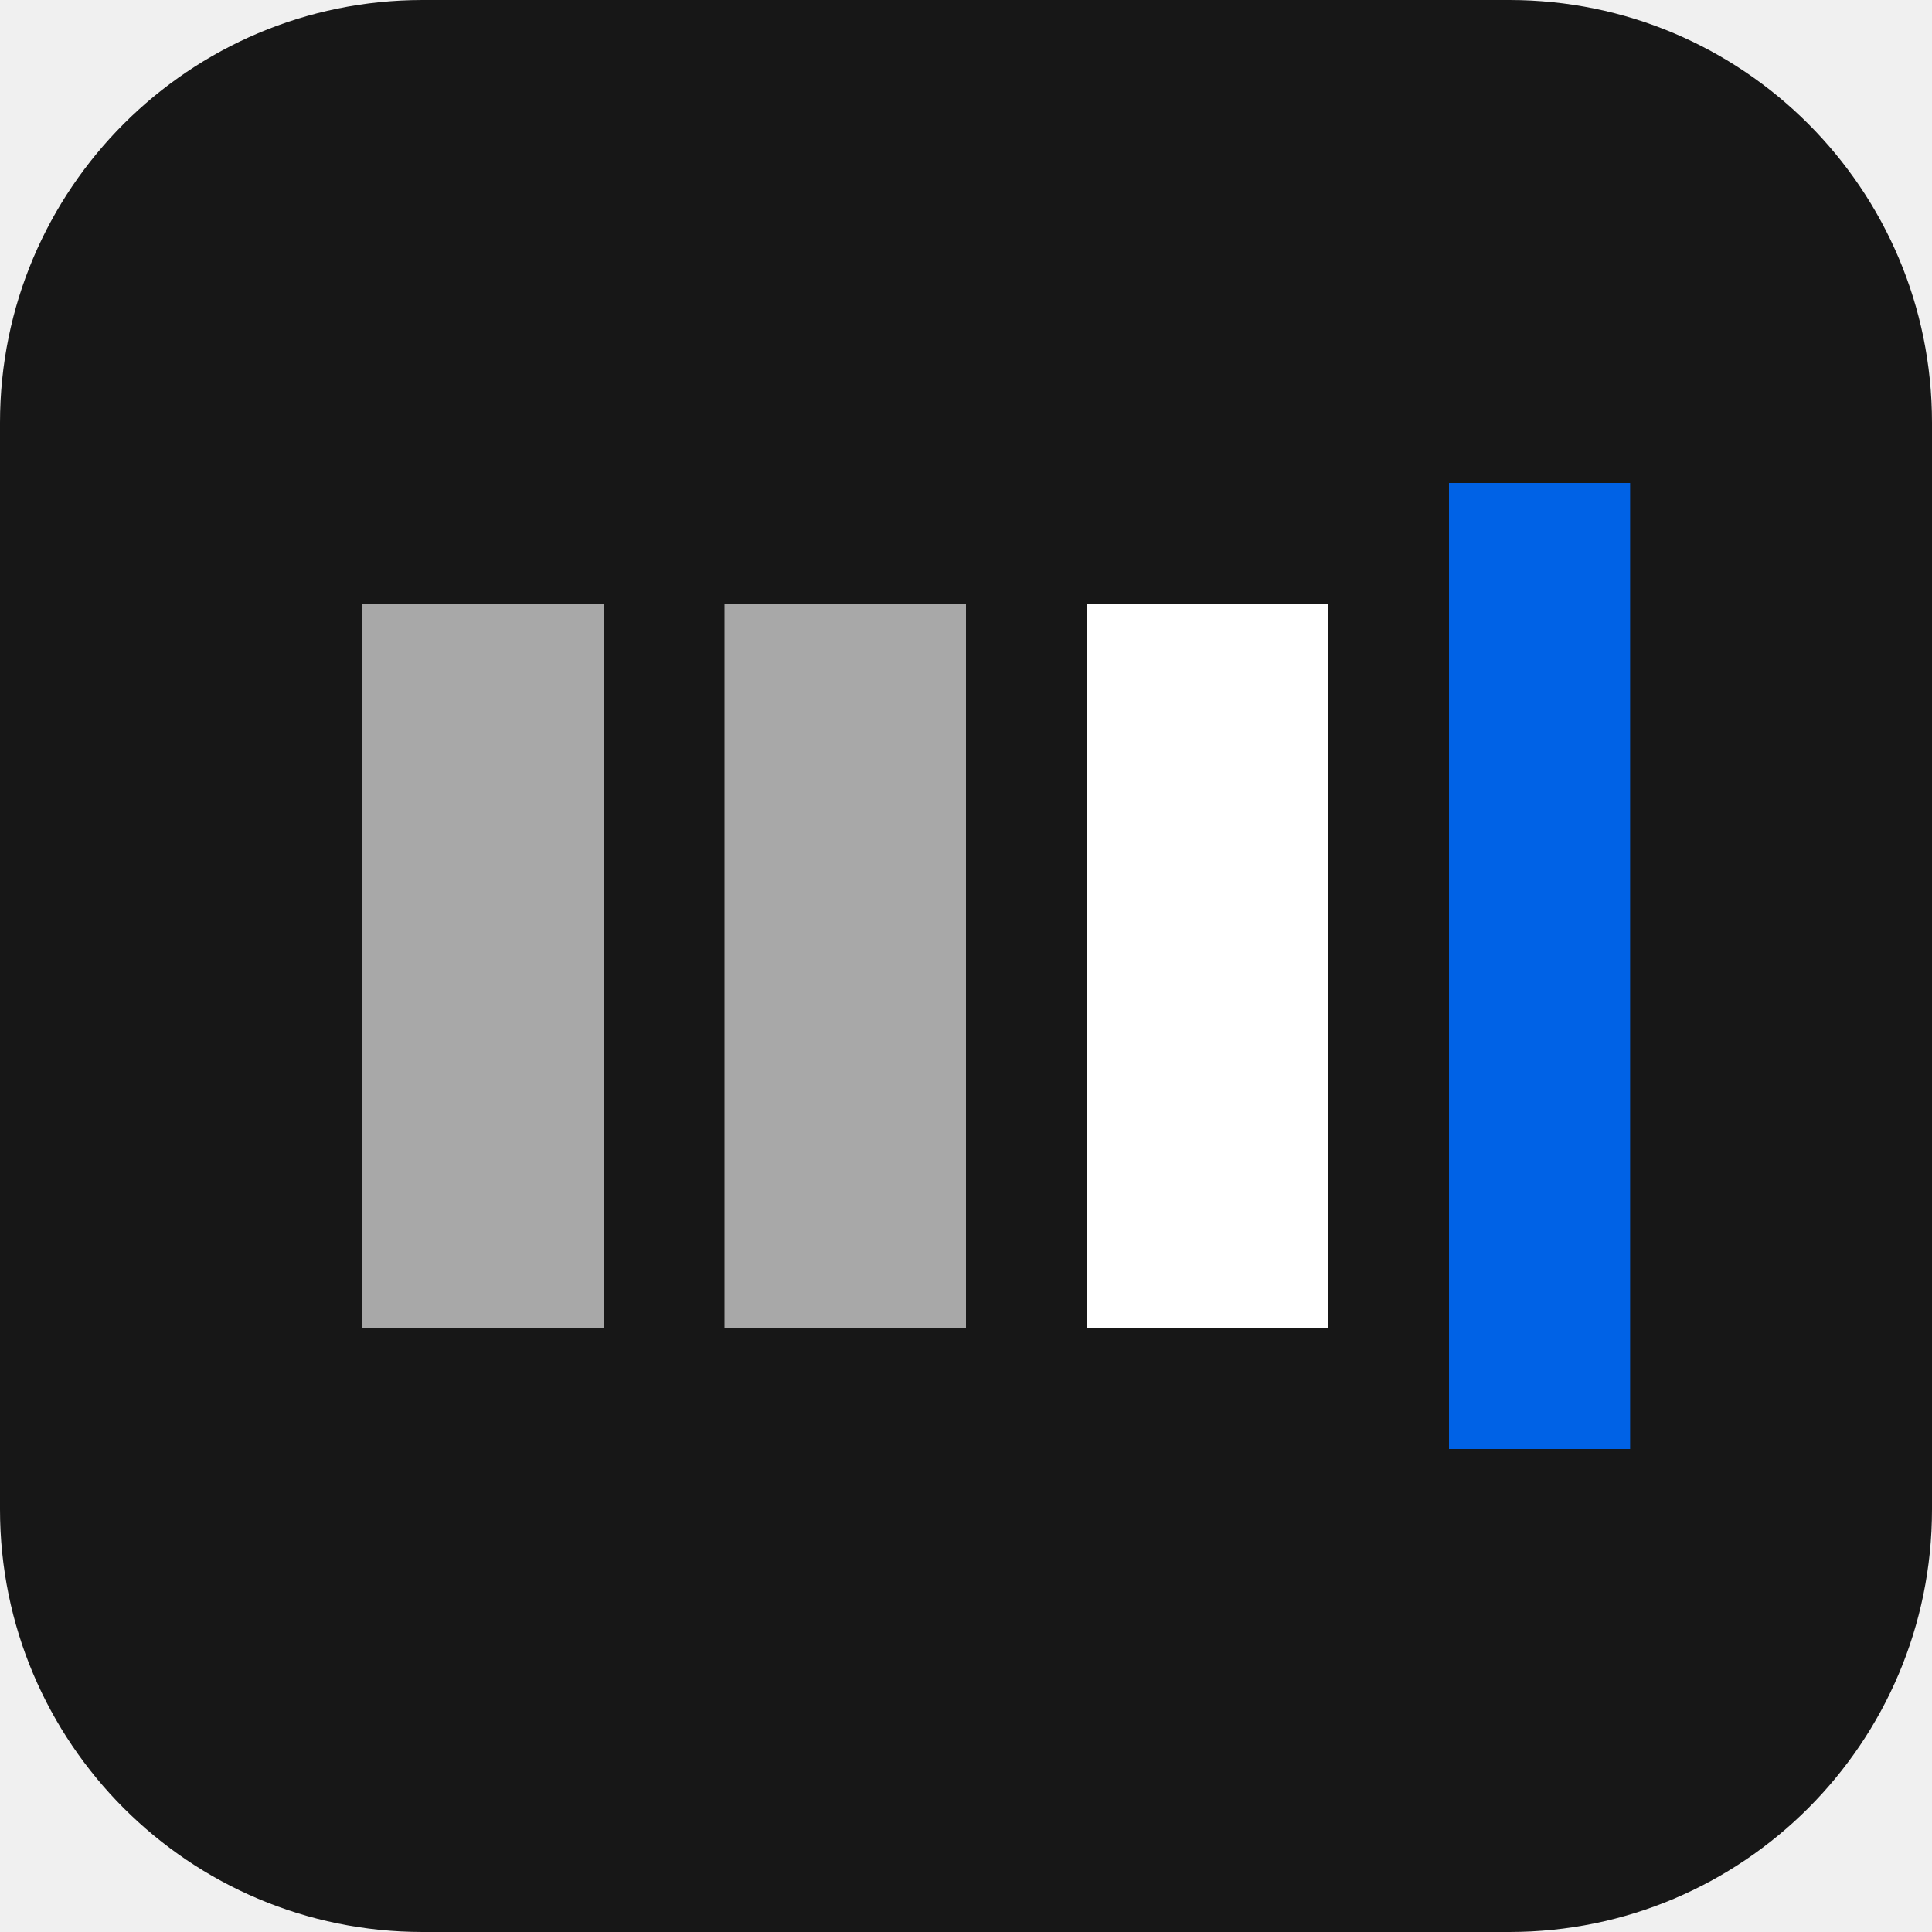
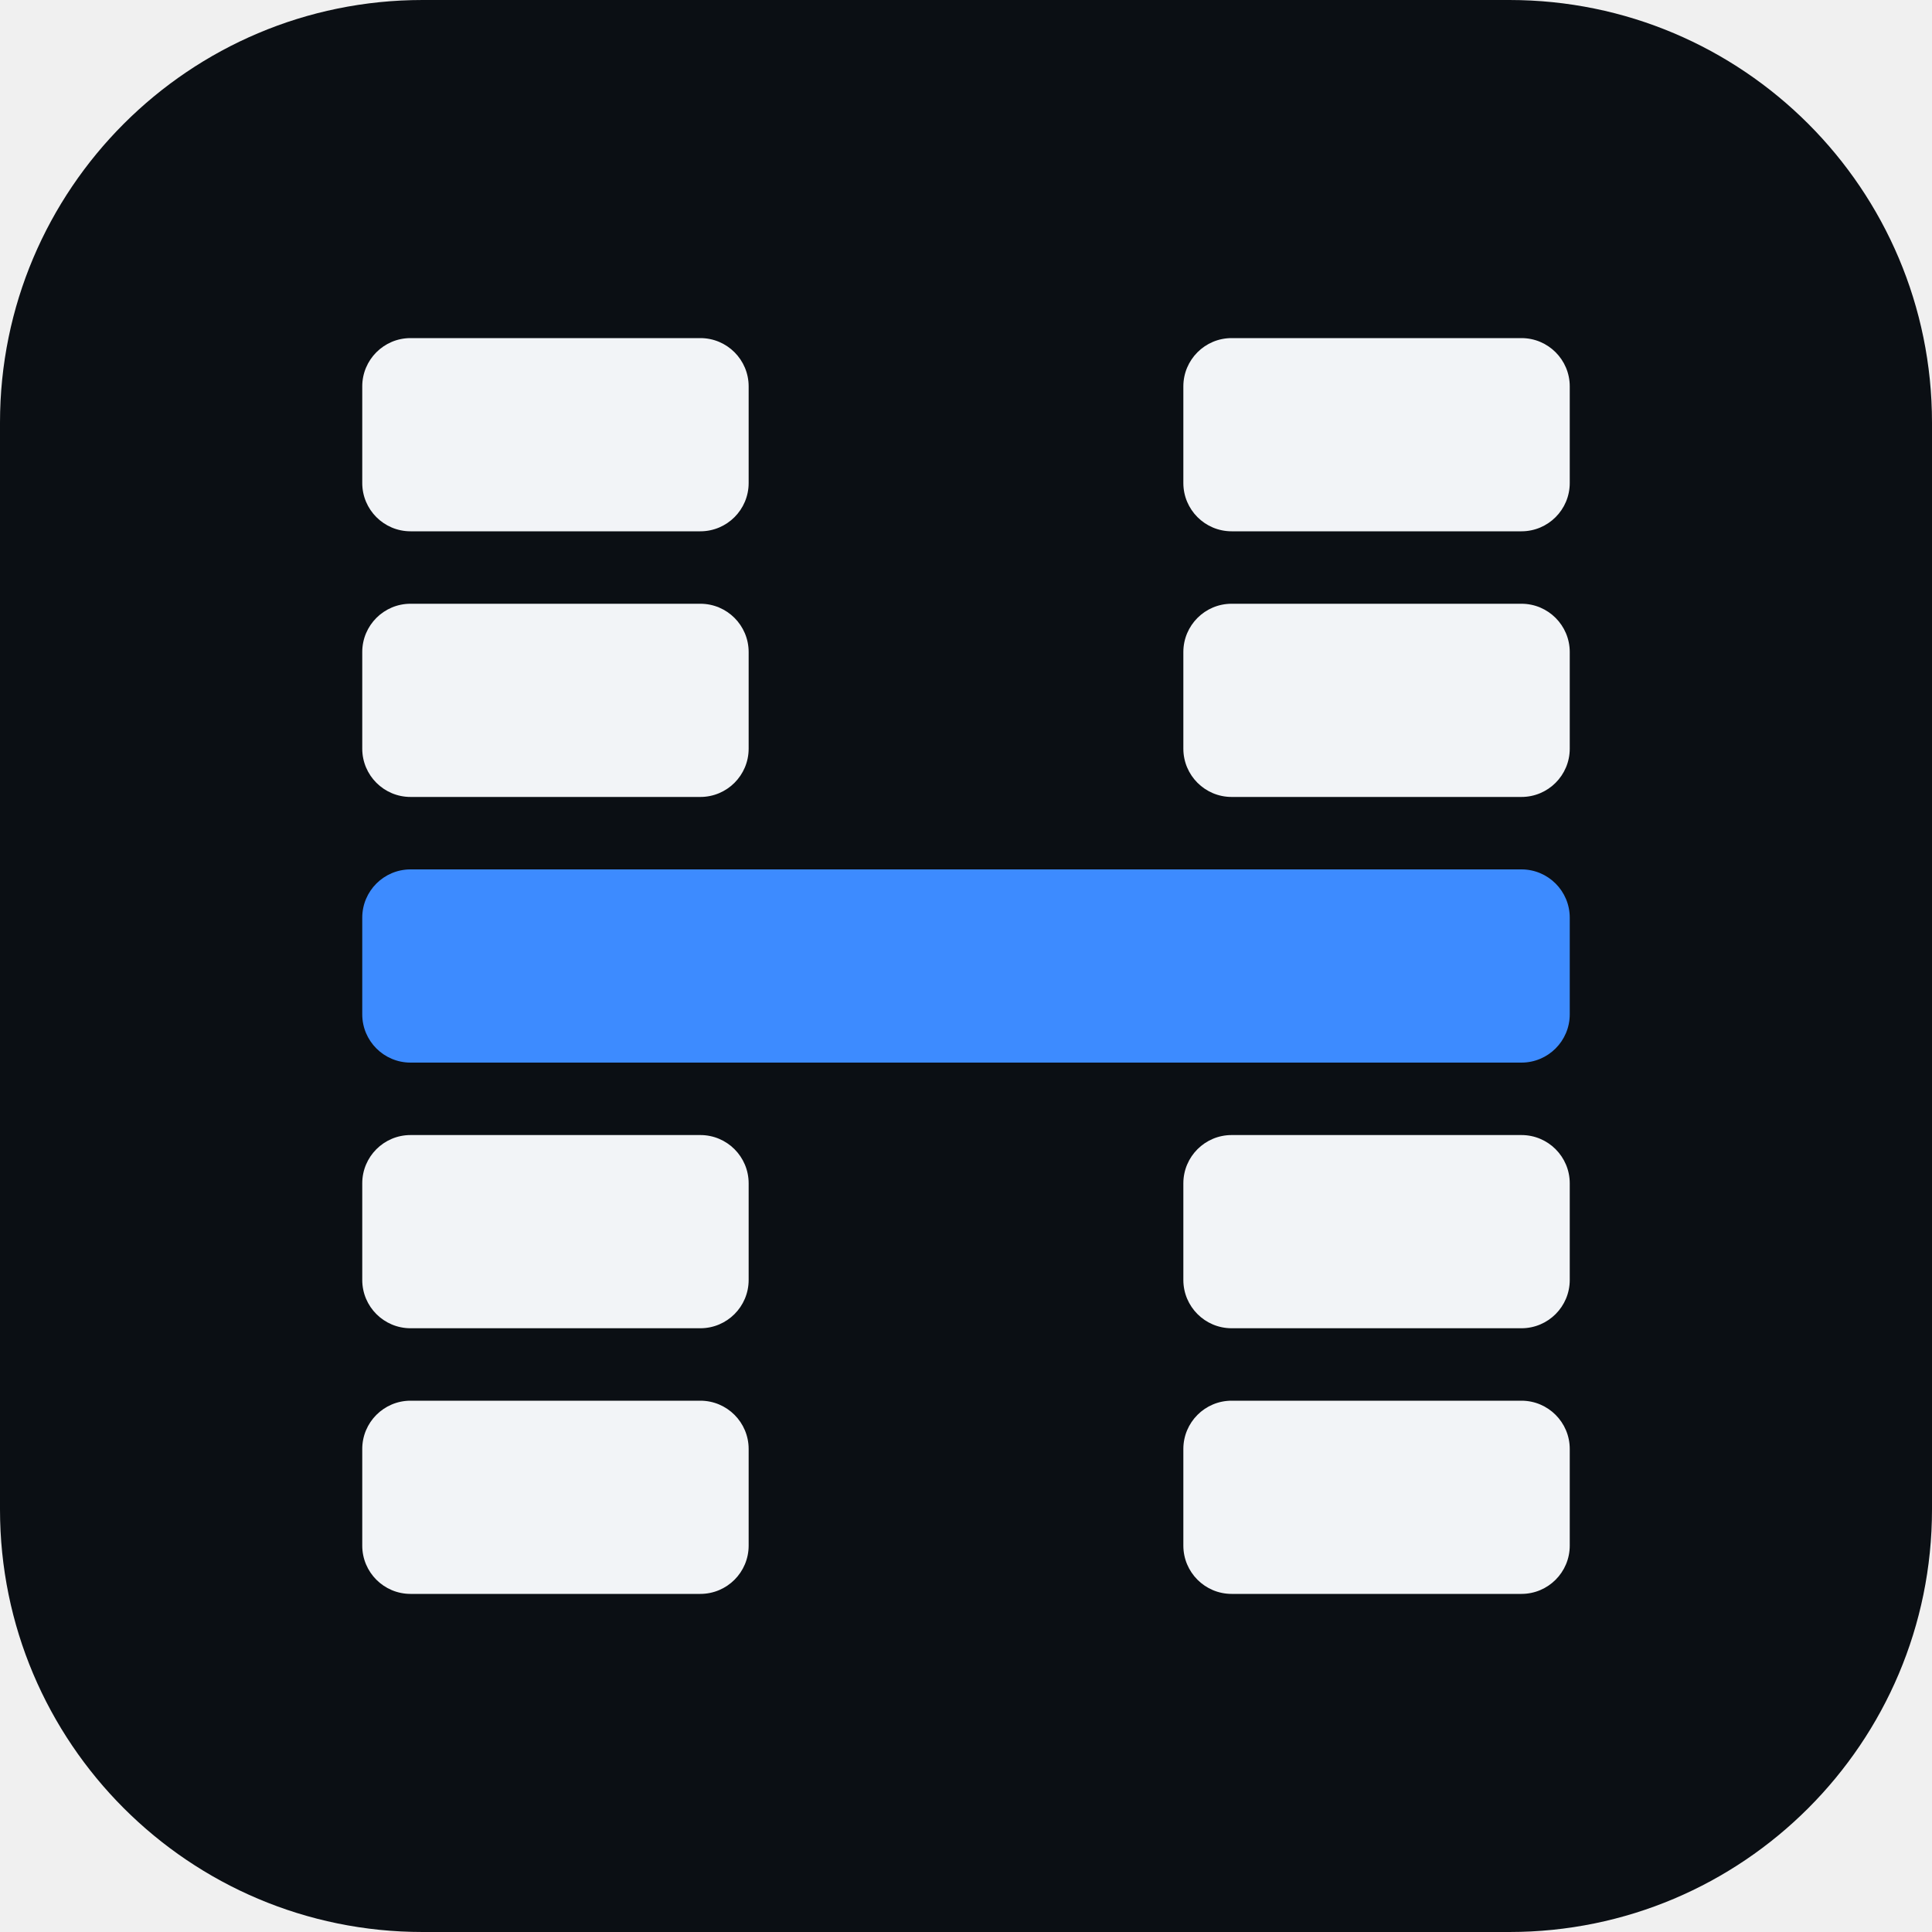
- <svg xmlns="http://www.w3.org/2000/svg" viewBox="0 0 32 32">
-   <rect width="32" height="32" rx="7" fill="#171717" />
-   <rect x="6" y="10" width="4" height="12" fill="#a8a8a8" />
-   <rect x="12" y="10" width="4" height="12" fill="#a8a8a8" />
-   <rect x="18" y="10" width="4" height="12" fill="#ffffff" />
-   <rect x="24" y="8" width="3" height="16" fill="#0062e6" />
+ <svg xmlns="http://www.w3.org/2000/svg" viewBox="0 0 64.0 64" role="img">
+   <rect width="64.0" height="64" rx="14" fill="#0b0f14" />
+   <g transform="translate(32 32) scale(0.8) translate(-32 -32)">
+     <rect x="7" y="6" width="16" height="8" rx="2" fill="#f2f4f7" />
+     <rect x="41" y="6" width="16" height="8" rx="2" fill="#f2f4f7" />
+     <rect x="7" y="17" width="16" height="8" rx="2" fill="#f2f4f7" />
+     <rect x="41" y="17" width="16" height="8" rx="2" fill="#f2f4f7" />
+     <rect x="7" y="28" width="50" height="8" rx="2" fill="#3d8bff" />
+     <rect x="7" y="39" width="16" height="8" rx="2" fill="#f2f4f7" />
+     <rect x="41" y="39" width="16" height="8" rx="2" fill="#f2f4f7" />
+     <rect x="7" y="50" width="16" height="8" rx="2" fill="#f2f4f7" />
+     <rect x="41" y="50" width="16" height="8" rx="2" fill="#f2f4f7" />
+   </g>
</svg>
